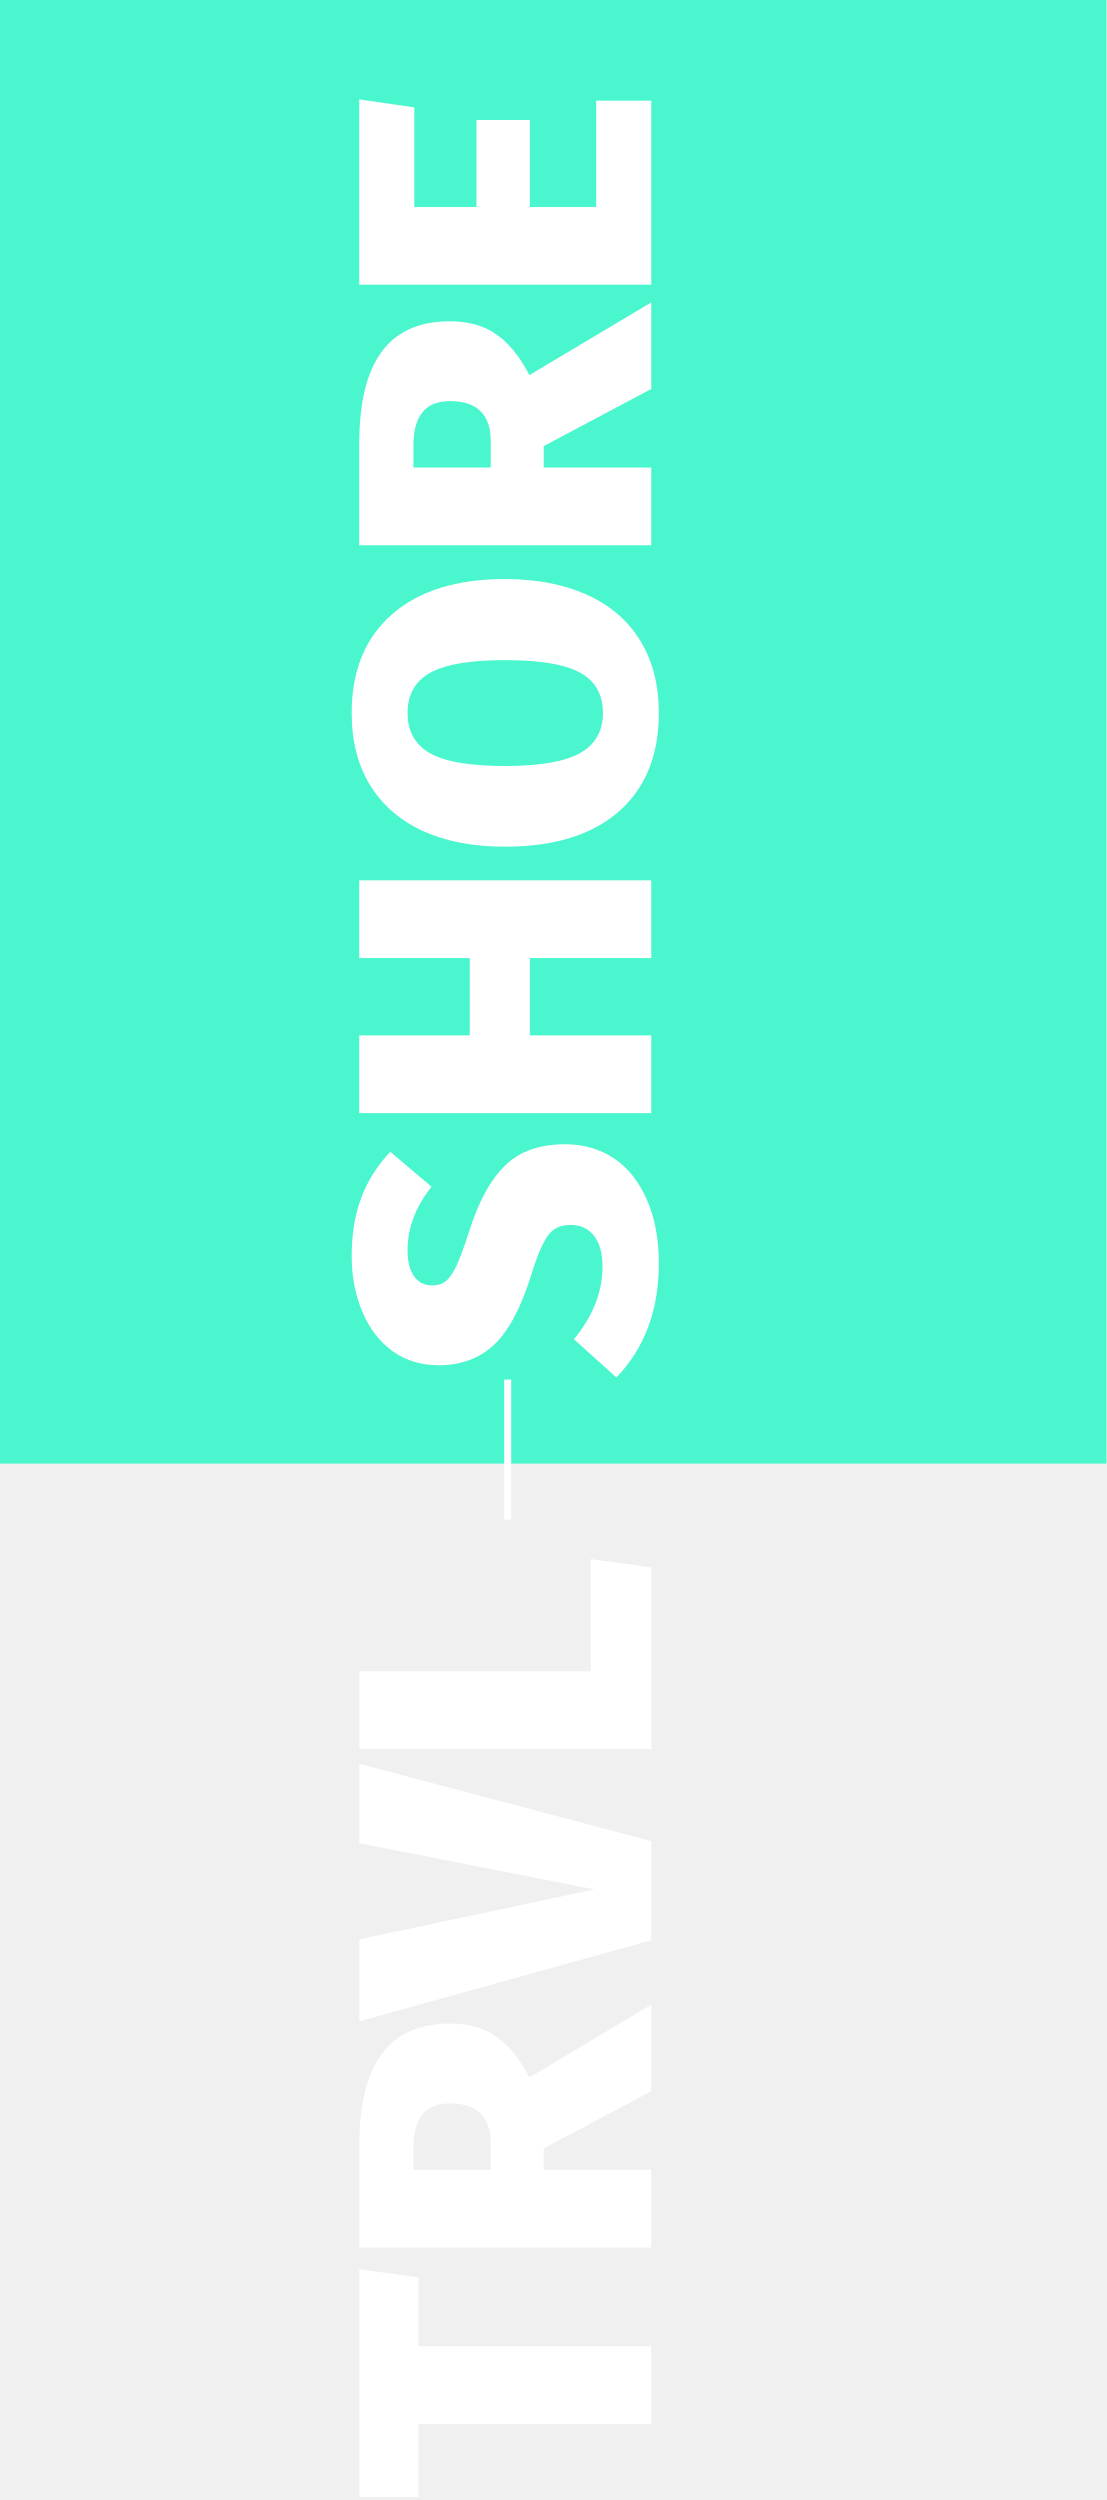
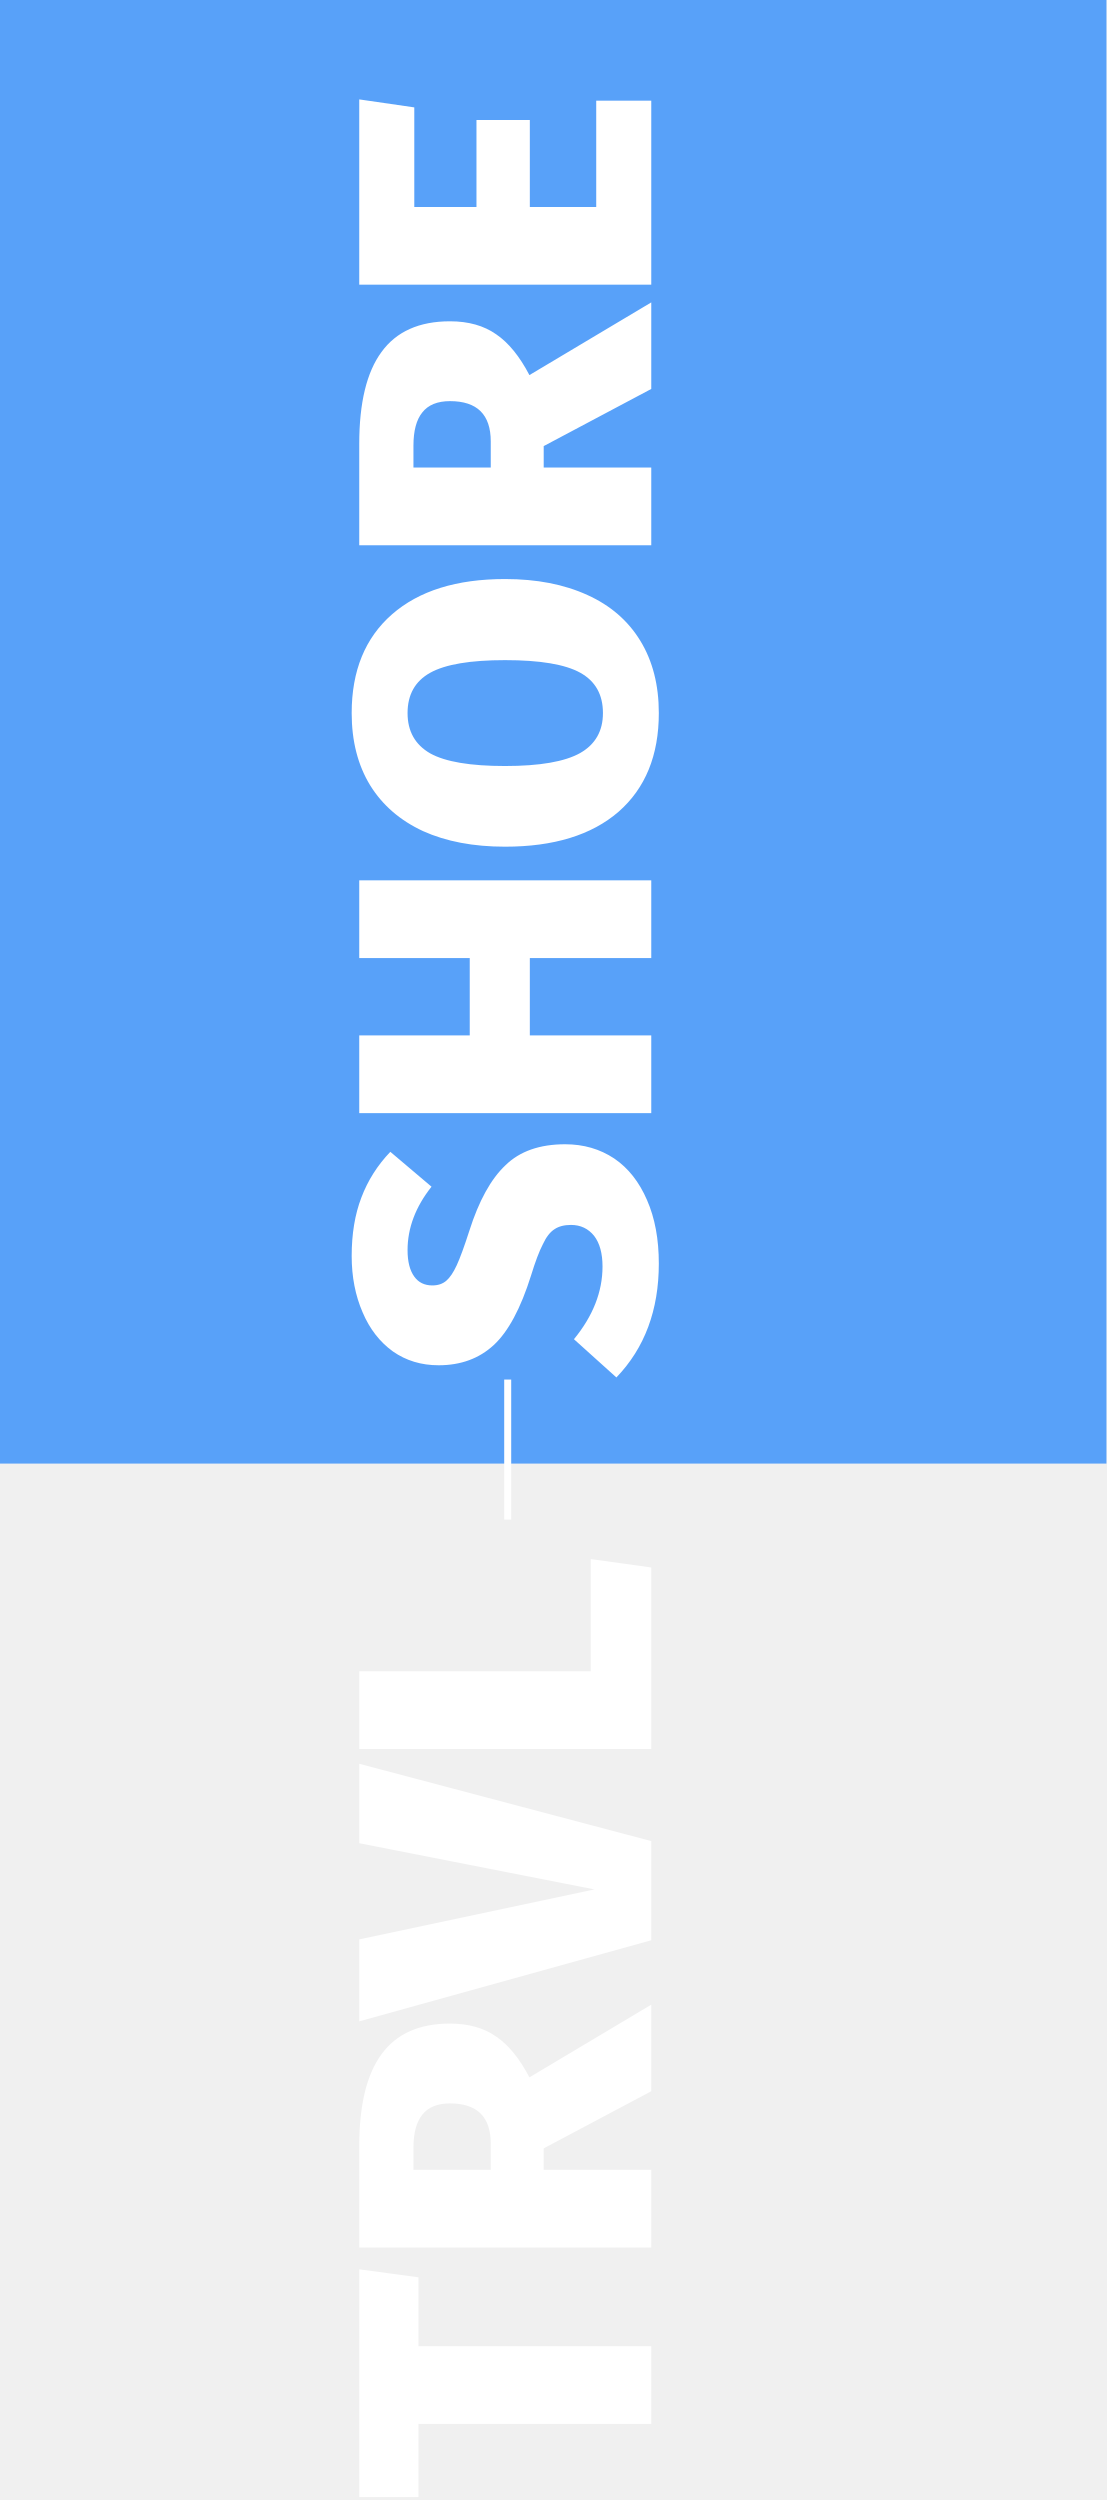
<svg xmlns="http://www.w3.org/2000/svg" width="158" height="357" viewBox="0 0 158 357" fill="none">
-   <path fill-rule="evenodd" clip-rule="evenodd" d="M-10 -10H158V209H-10V-10Z" fill="#4AF6CD" />
+   <path fill-rule="evenodd" clip-rule="evenodd" d="M-10 -10H158V209H-10V-10Z" fill="#0075FF" fill-opacity="0.63" />
  <path d="M50.22 179.36C50.22 176.2 50.68 173.42 51.6 171.02C52.52 168.58 53.9 166.4 55.74 164.48L61.62 169.46C59.34 172.34 58.2 175.36 58.2 178.52C58.2 180.16 58.52 181.42 59.16 182.3C59.76 183.14 60.62 183.56 61.74 183.56C62.54 183.56 63.2 183.34 63.72 182.9C64.24 182.46 64.74 181.72 65.22 180.68C65.7 179.64 66.3 178 67.02 175.76C68.38 171.48 70.1 168.36 72.18 166.4C74.22 164.4 77.06 163.4 80.7 163.4C83.34 163.4 85.68 164.08 87.72 165.44C89.72 166.8 91.28 168.78 92.4 171.38C93.52 173.94 94.08 176.96 94.08 180.44C94.08 187.08 92.06 192.5 88.02 196.7L81.96 191.24C84.68 187.92 86.04 184.46 86.04 180.86C86.04 178.98 85.64 177.52 84.84 176.48C84 175.44 82.9 174.92 81.54 174.92C80.58 174.92 79.8 175.12 79.2 175.52C78.56 175.92 78 176.64 77.52 177.68C77 178.68 76.44 180.16 75.84 182.12C74.36 186.84 72.58 190.16 70.5 192.08C68.42 194 65.8 194.96 62.64 194.96C60.16 194.96 57.98 194.3 56.1 192.98C54.22 191.62 52.78 189.76 51.78 187.4C50.74 185 50.22 182.32 50.22 179.36ZM93 136.815H75.66V147.855H93V158.955H51.3V147.855H67.08V136.815H51.3V125.715H93V136.815ZM50.22 101.827C50.22 95.787 52.14 91.087 55.98 87.727C59.82 84.367 65.2 82.687 72.12 82.687C76.64 82.687 80.56 83.447 83.88 84.967C87.16 86.447 89.68 88.627 91.44 91.507C93.2 94.387 94.08 97.827 94.08 101.827C94.08 107.867 92.16 112.567 88.32 115.927C84.48 119.247 79.08 120.907 72.12 120.907C67.6 120.907 63.7 120.167 60.42 118.687C57.14 117.167 54.62 114.987 52.86 112.147C51.1 109.267 50.22 105.827 50.22 101.827ZM58.2 101.827C58.2 104.427 59.28 106.347 61.44 107.587C63.6 108.787 67.16 109.387 72.12 109.387C77.08 109.387 80.66 108.767 82.86 107.527C85.02 106.287 86.1 104.387 86.1 101.827C86.1 99.187 85.02 97.267 82.86 96.067C80.7 94.867 77.12 94.267 72.12 94.267C67.16 94.267 63.6 94.867 61.44 96.067C59.28 97.267 58.2 99.187 58.2 101.827ZM77.64 63.702V66.762H93V77.862H51.3V63.402C51.3 57.522 52.36 53.142 54.48 50.262C56.6 47.342 59.86 45.882 64.26 45.882C66.9 45.882 69.1 46.502 70.86 47.742C72.62 48.942 74.2 50.882 75.6 53.562L93 43.182V55.542L77.64 63.702ZM70.08 66.762V63.042C70.08 59.202 68.14 57.282 64.26 57.282C62.46 57.282 61.14 57.822 60.3 58.902C59.46 59.942 59.04 61.522 59.04 63.642V66.762H70.08ZM51.3 14.194L59.16 15.335V29.555H68.04V17.134H75.66L75.66 29.555H85.14L85.14 14.374H93L93 40.654H51.3L51.3 14.194Z" fill="white" />
  <path d="M51.3 324.06L59.76 325.2V335.04H93V346.14H59.76V356.58H51.3V324.06ZM77.64 306.787V309.847H93V320.947H51.3V306.487C51.3 300.607 52.36 296.227 54.48 293.348C56.6 290.427 59.86 288.967 64.26 288.967C66.9 288.967 69.1 289.587 70.86 290.827C72.62 292.027 74.2 293.967 75.6 296.647L93 286.267V298.627L77.64 306.787ZM70.08 309.847V306.127C70.08 302.287 68.14 300.367 64.26 300.367C62.46 300.367 61.14 300.907 60.3 301.987C59.46 303.027 59.04 304.607 59.04 306.727V309.847H70.08ZM51.3 251.868L93 262.908V277.068L51.3 288.648L51.3 276.948L84.9 269.808L51.3 263.208V251.868ZM51.3 238.656H84.36V222.636L93 223.836V249.756H51.3V238.656Z" fill="white" />
  <rect x="72" y="217" width="20" height="1" transform="rotate(-90 72 217)" fill="white" />
</svg>
